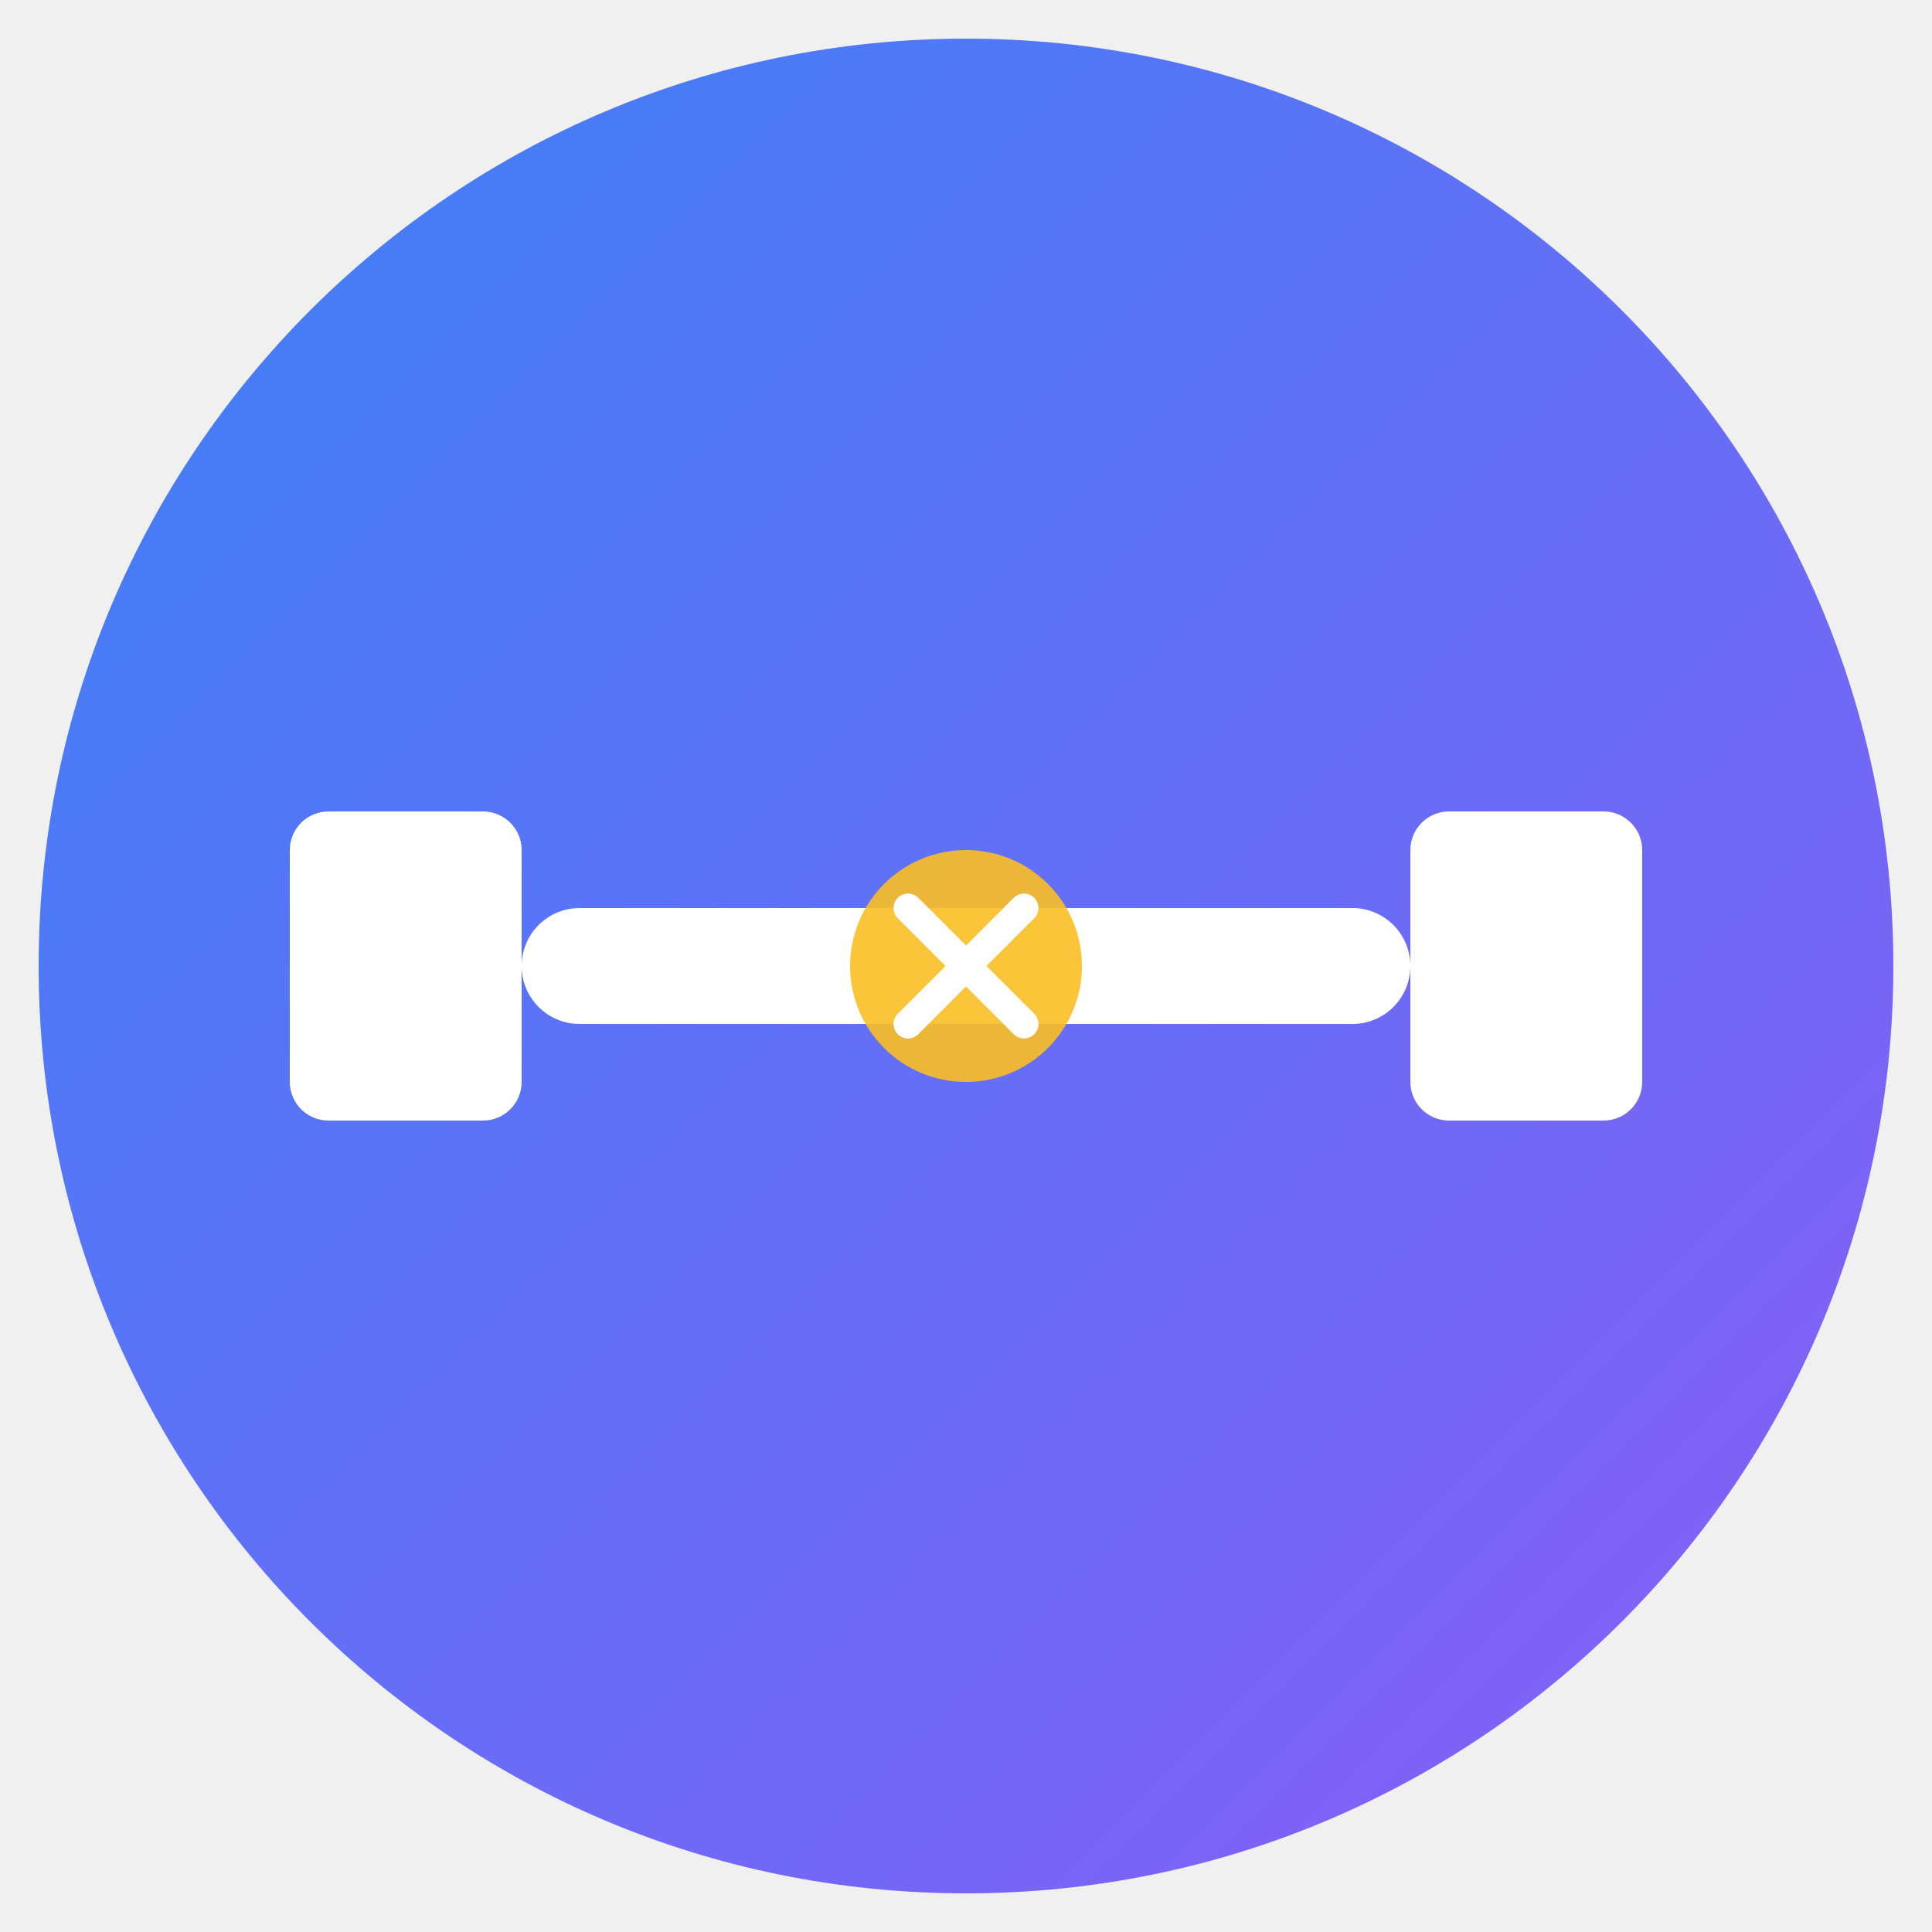
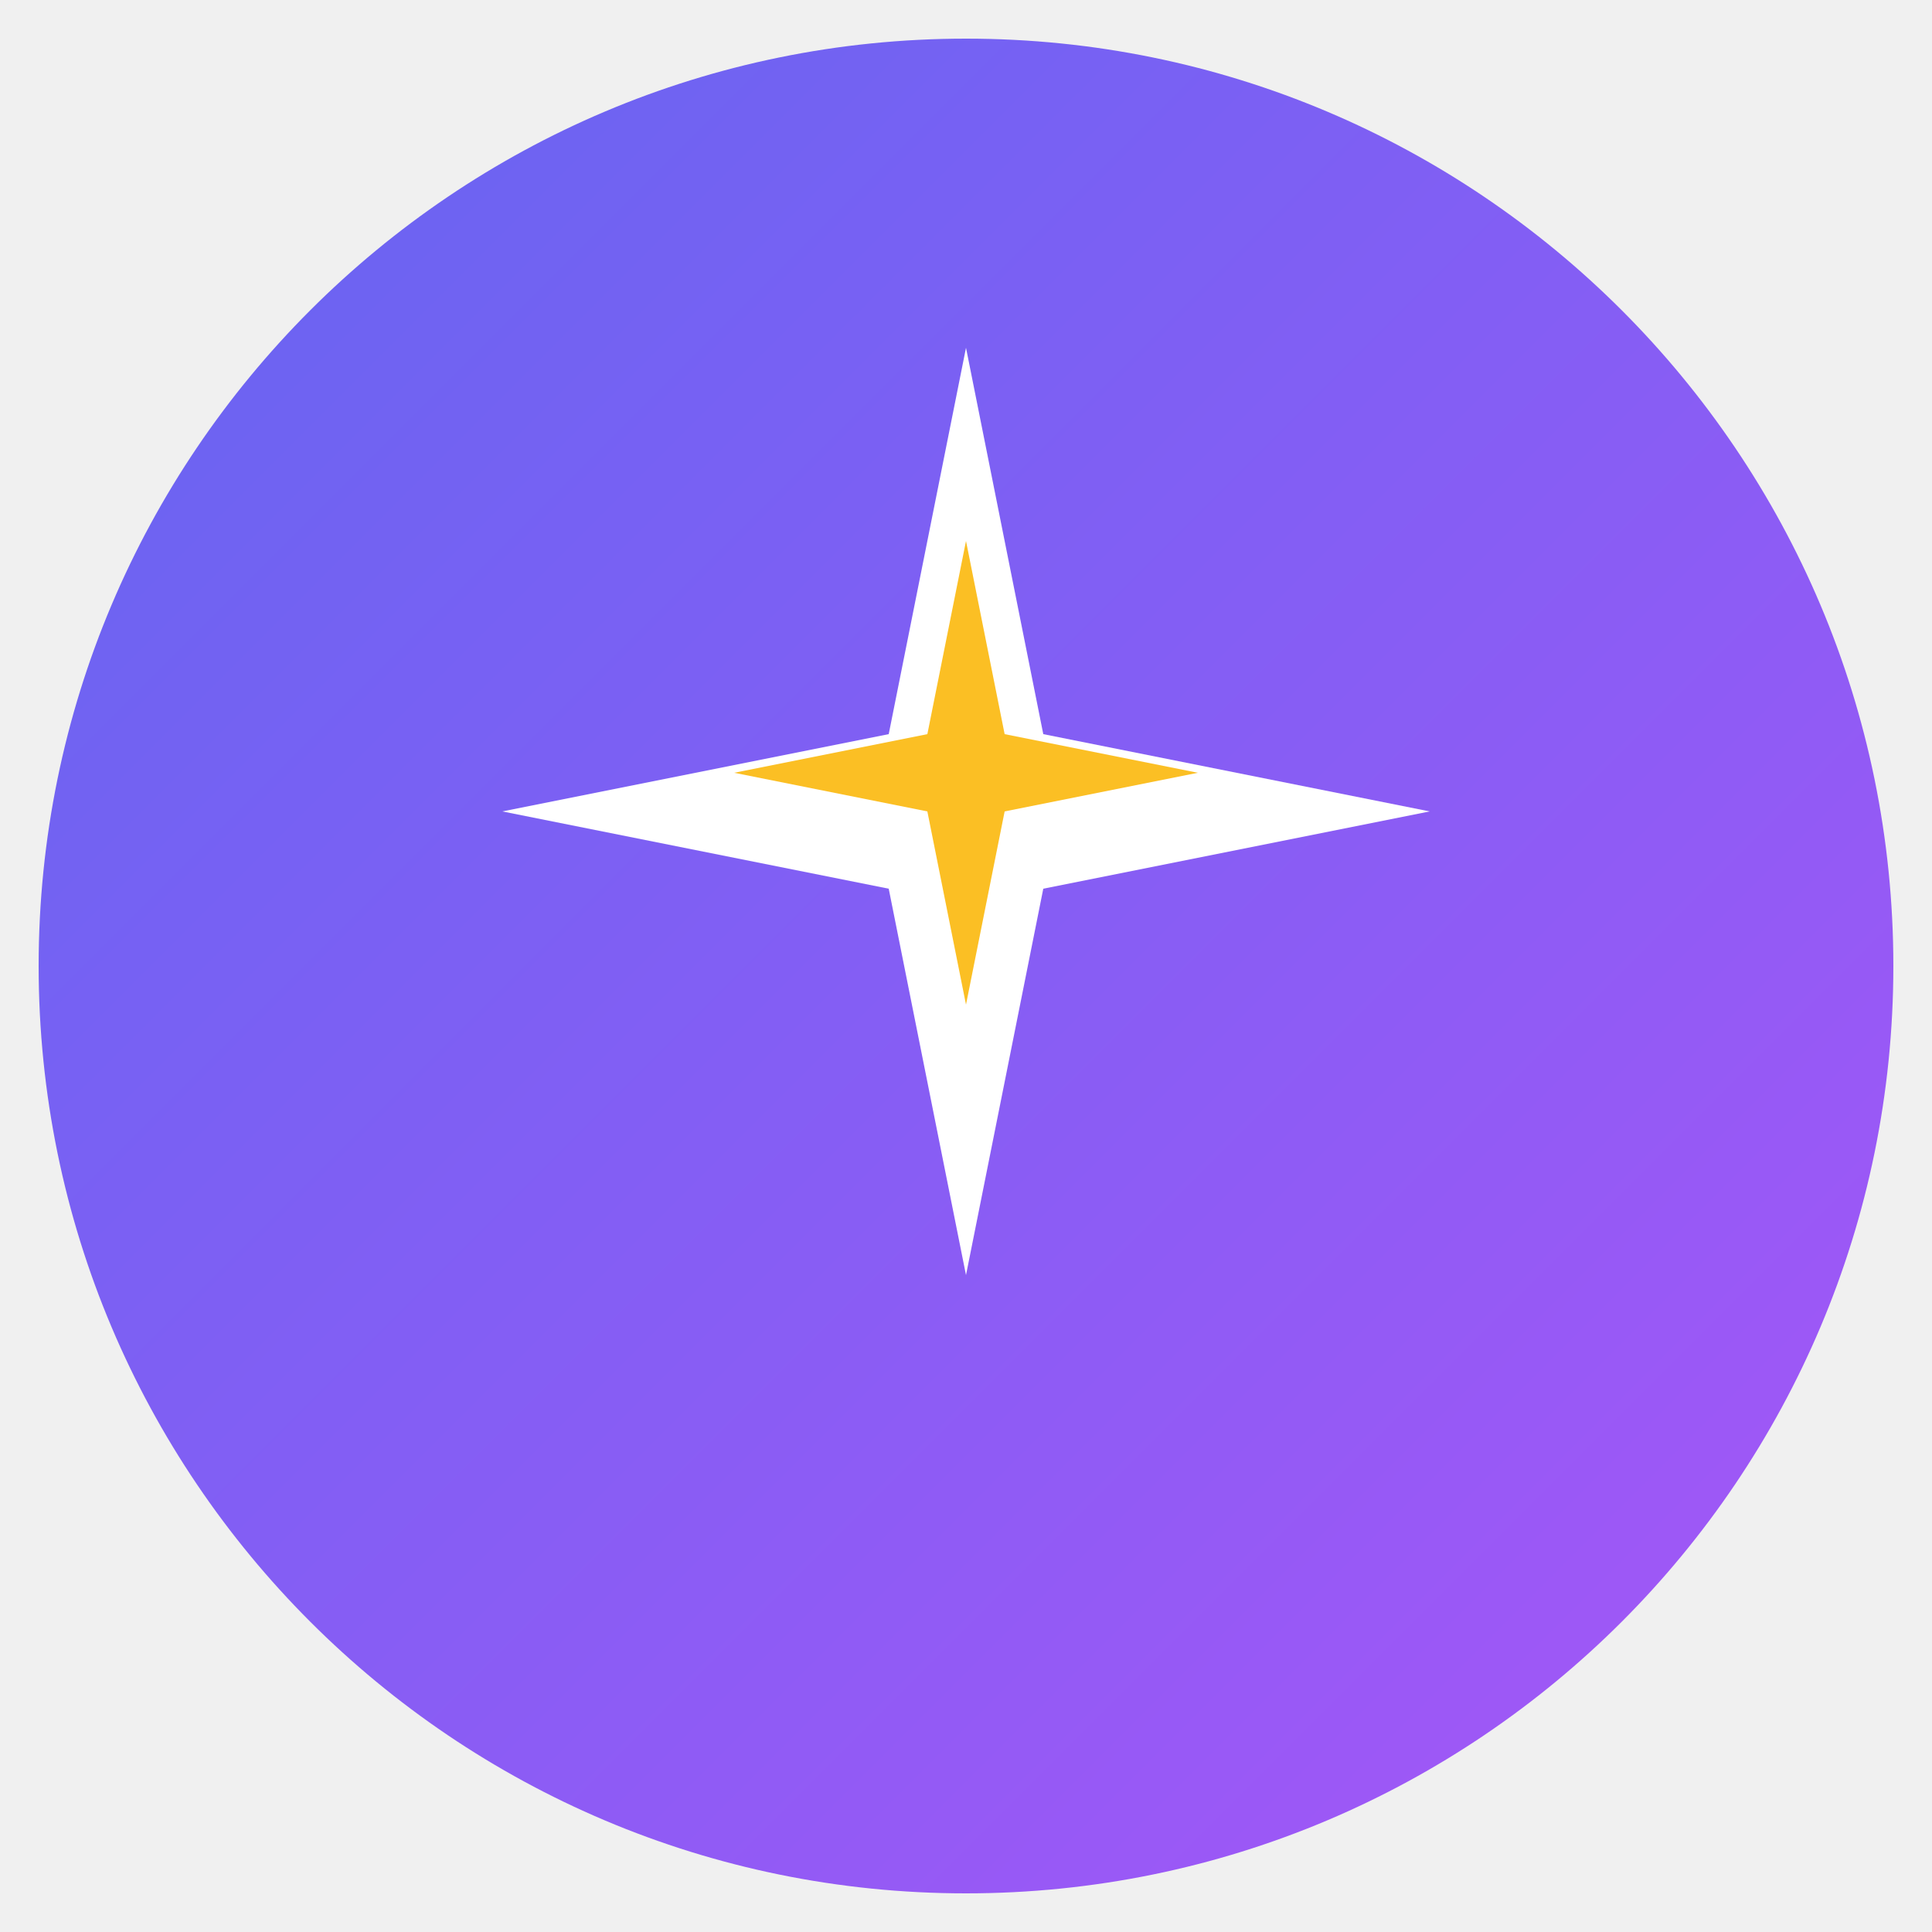
<svg xmlns="http://www.w3.org/2000/svg" viewBox="0 0 100 100">
  <defs>
-     <linearGradient id="grad1" x1="0%" y1="0%" x2="100%" y2="100%">
-       <stop offset="0%" style="stop-color:#3b82f6;stop-opacity:1" />
-       <stop offset="100%" style="stop-color:#8b5cf6;stop-opacity:1" />
+     <linearGradient id="grad" x1="0%" y1="0%" x2="100%" y2="100%">
+       <stop offset="0%" style="stop-color:#6366f1;stop-opacity:1" />
+       <stop offset="100%" style="stop-color:#a855f7;stop-opacity:1" />
    </linearGradient>
  </defs>
-   <circle cx="50" cy="50" r="48" fill="url(#grad1)" />
-   <g transform="translate(50, 50)">
-     <rect x="-35" y="-8" width="12" height="16" rx="2" fill="#ffffff" />
-     <rect x="23" y="-8" width="12" height="16" rx="2" fill="#ffffff" />
-     <rect x="-23" y="-3" width="46" height="6" rx="3" fill="#ffffff" />
-     <circle cx="0" cy="0" r="6" fill="#fbbf24" opacity="0.9" />
-     <path d="M -3 -3 L 3 3 M 3 -3 L -3 3" stroke="#ffffff" stroke-width="1.5" stroke-linecap="round" />
-   </g>
+   <circle cx="50" cy="50" r="48" fill="url(#grad)" />
+   <path d="M50 18 L54 38 L74 42 L54 46 L50 66 L46 46 L26 42 L46 38 Z" fill="#ffffff" />
+   <path d="M50 28 L52 38 L62 40 L52 42 L50 52 L48 42 L38 40 L48 38 Z" fill="#fbbf24" />
</svg>
